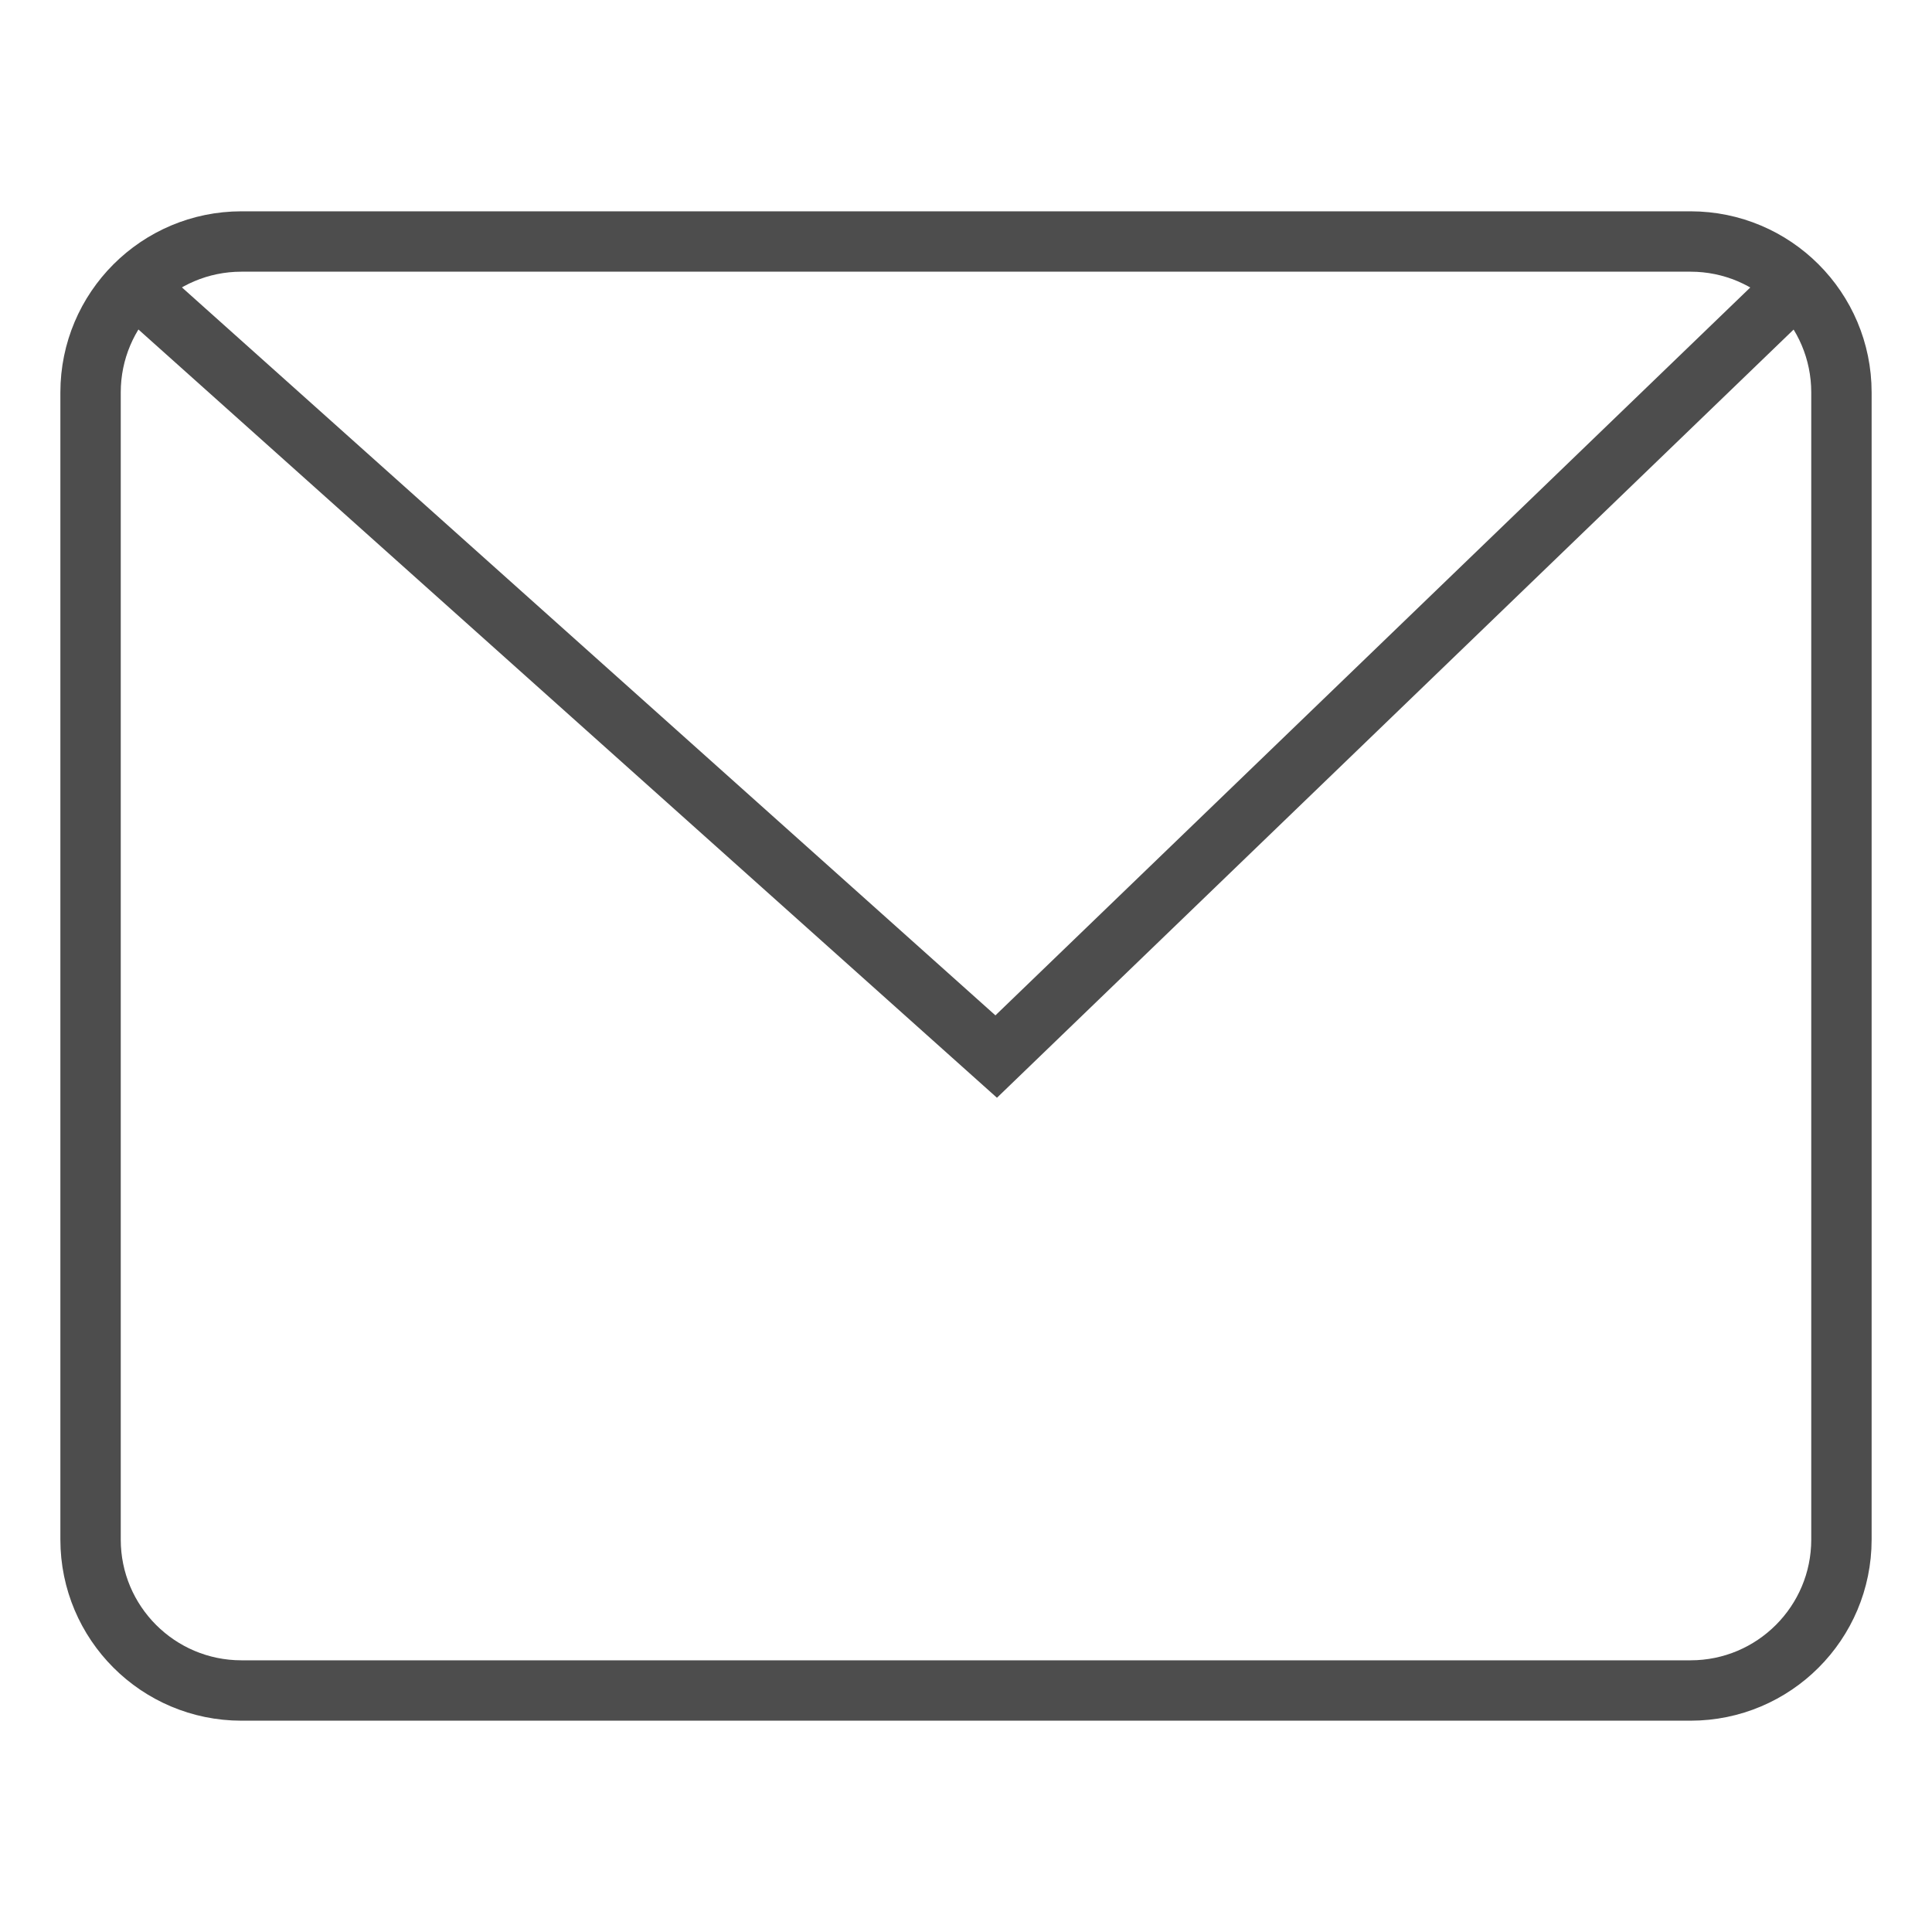
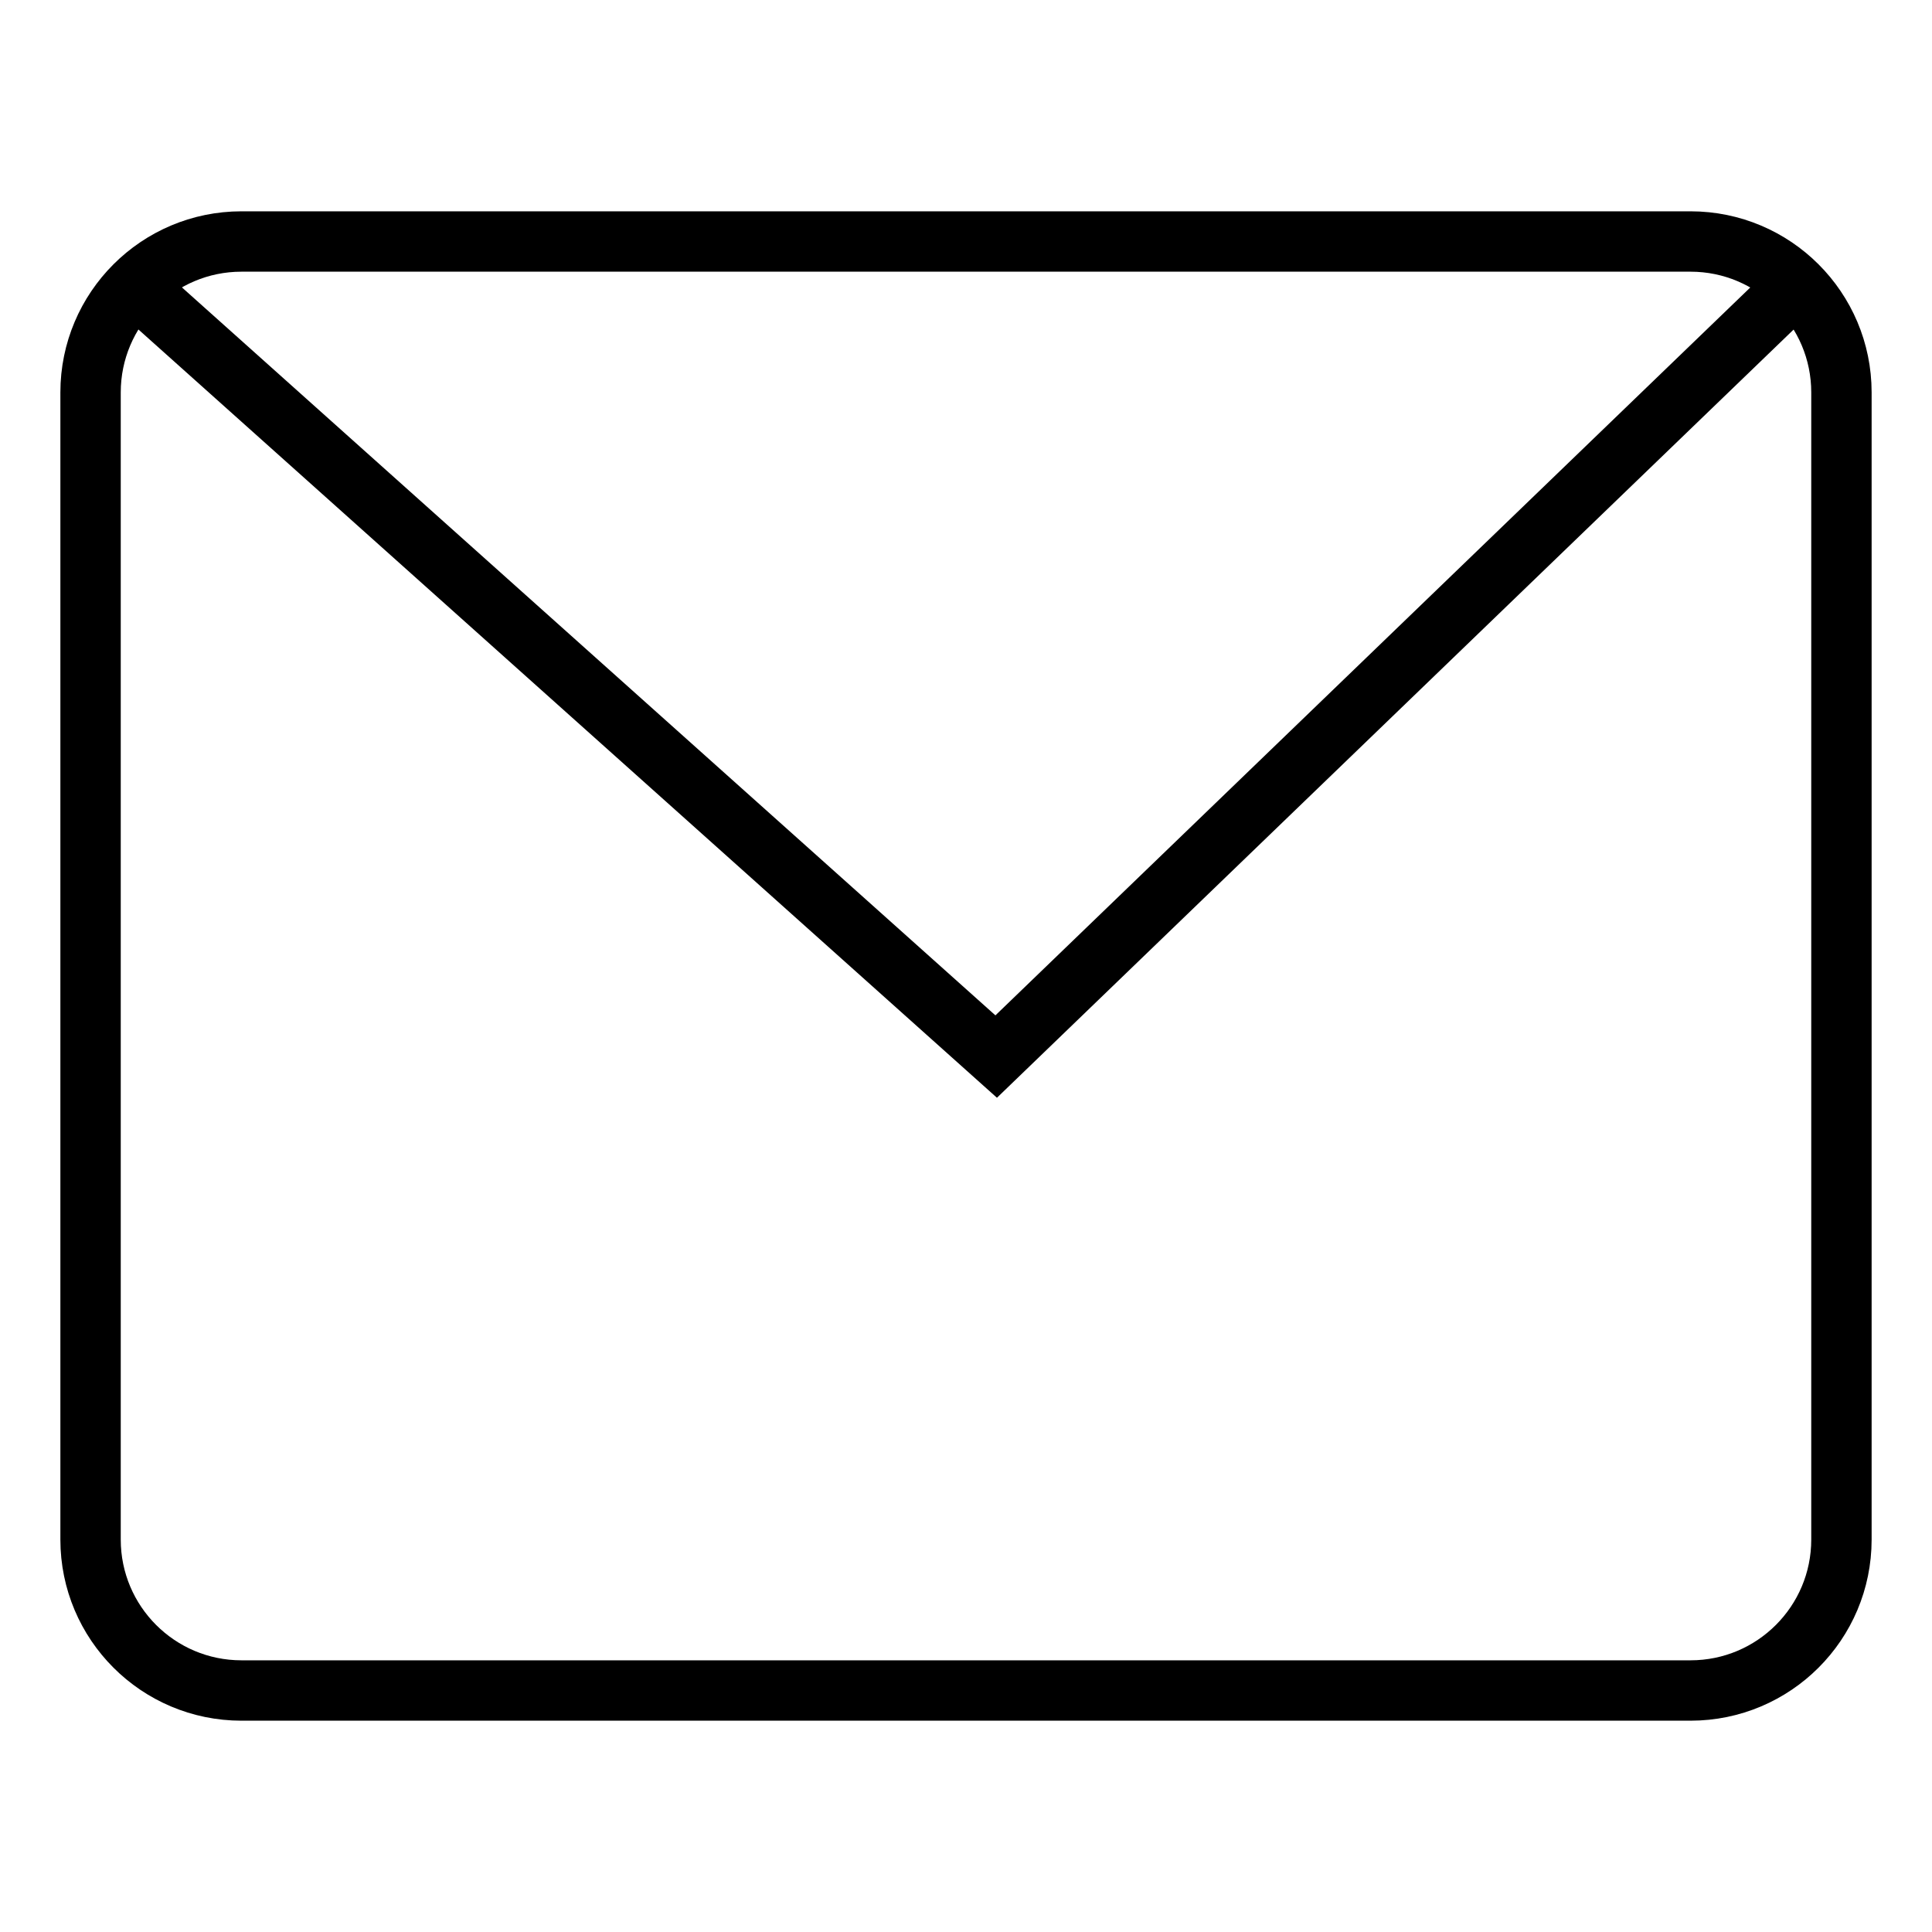
<svg xmlns="http://www.w3.org/2000/svg" height="64" width="64" viewBox="0 0 64 64">
-   <g stroke-linecap="square" stroke-width="2" fill="none" stroke="#4d4d4d" stroke-linejoin="miter" class="nc-icon-wrapper" stroke-miterlimit="10">
-     <polyline data-cap="butt" points="4.467 9.467 33 35 59.508 9.439" stroke-linecap="butt" stroke="#4d4d4d" />
+   <g stroke-linecap="square" stroke-width="2" fill="none" stroke="#000000" stroke-linejoin="miter" class="nc-icon-wrapper" stroke-miterlimit="10">
+     <polyline data-cap="butt" points="4.467 9.467 33 35 59.508 9.439" stroke-linecap="butt" stroke="#000000" />
    <path d="M3,13V51a5,5,0,0,0,5,5H56a5,5,0,0,0,5-5V13a5,5,0,0,0-5-5H8A5,5,0,0,0,3,13Z" />
  </g>
</svg>
